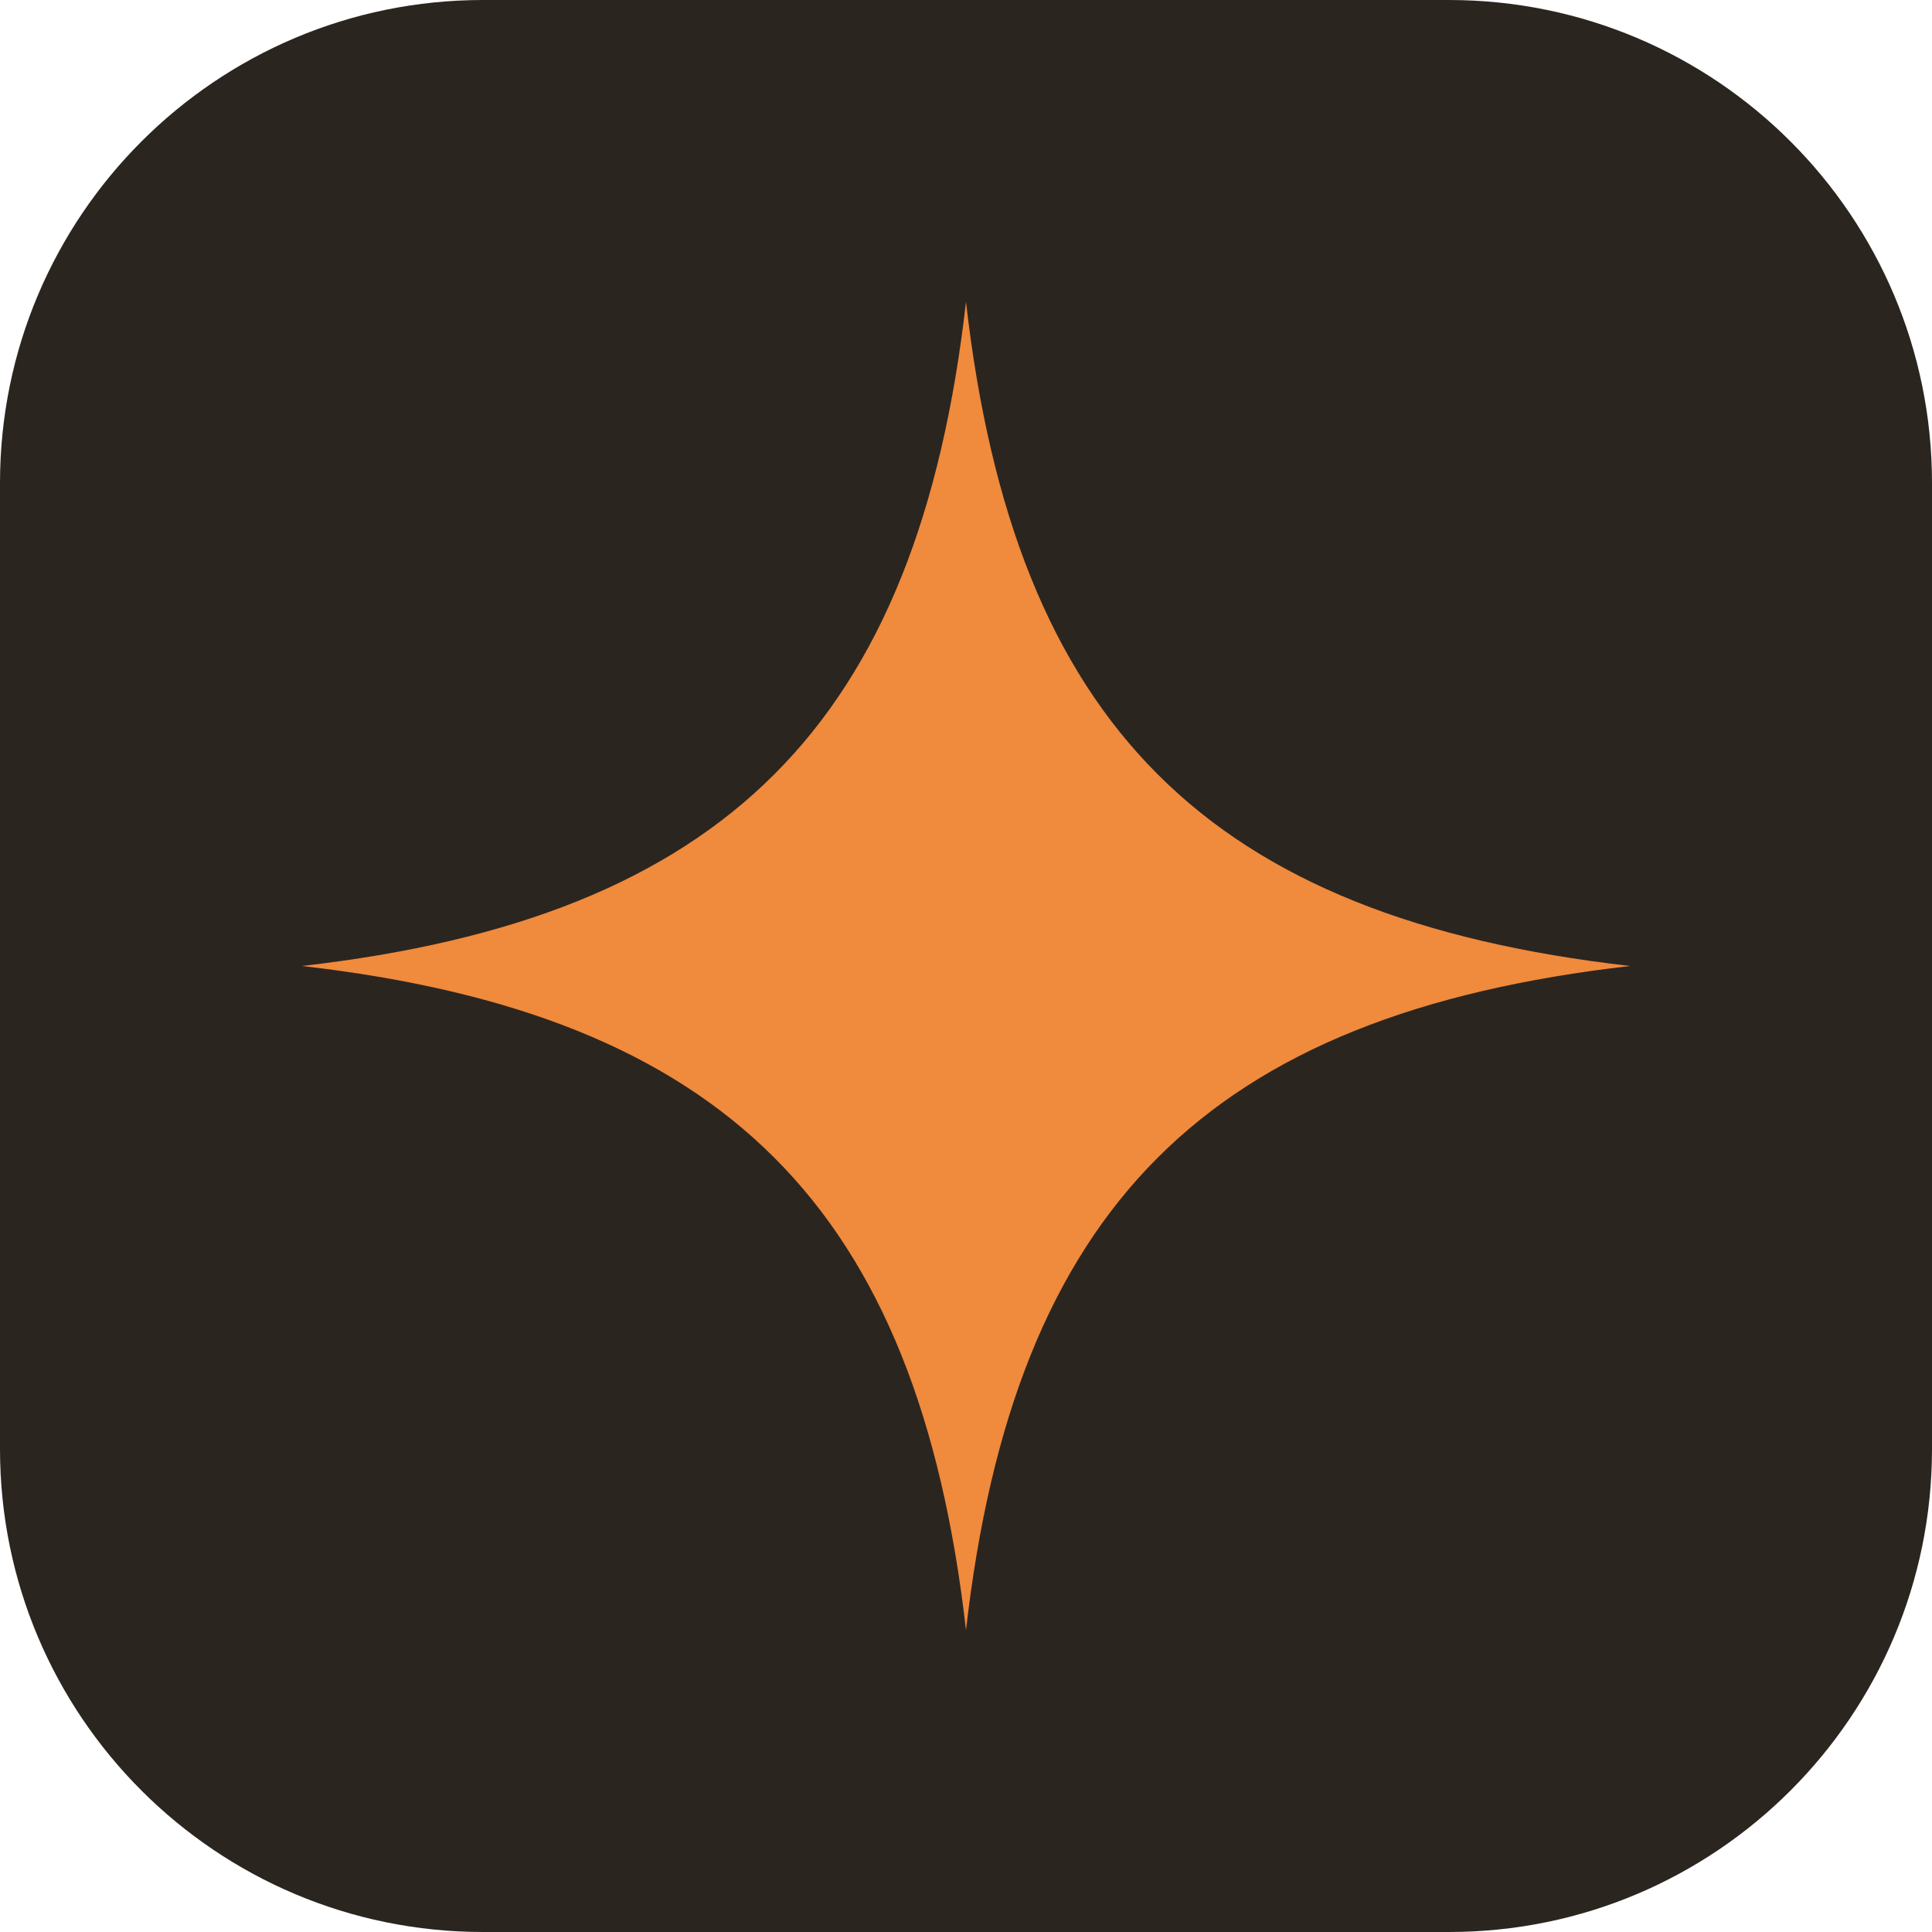
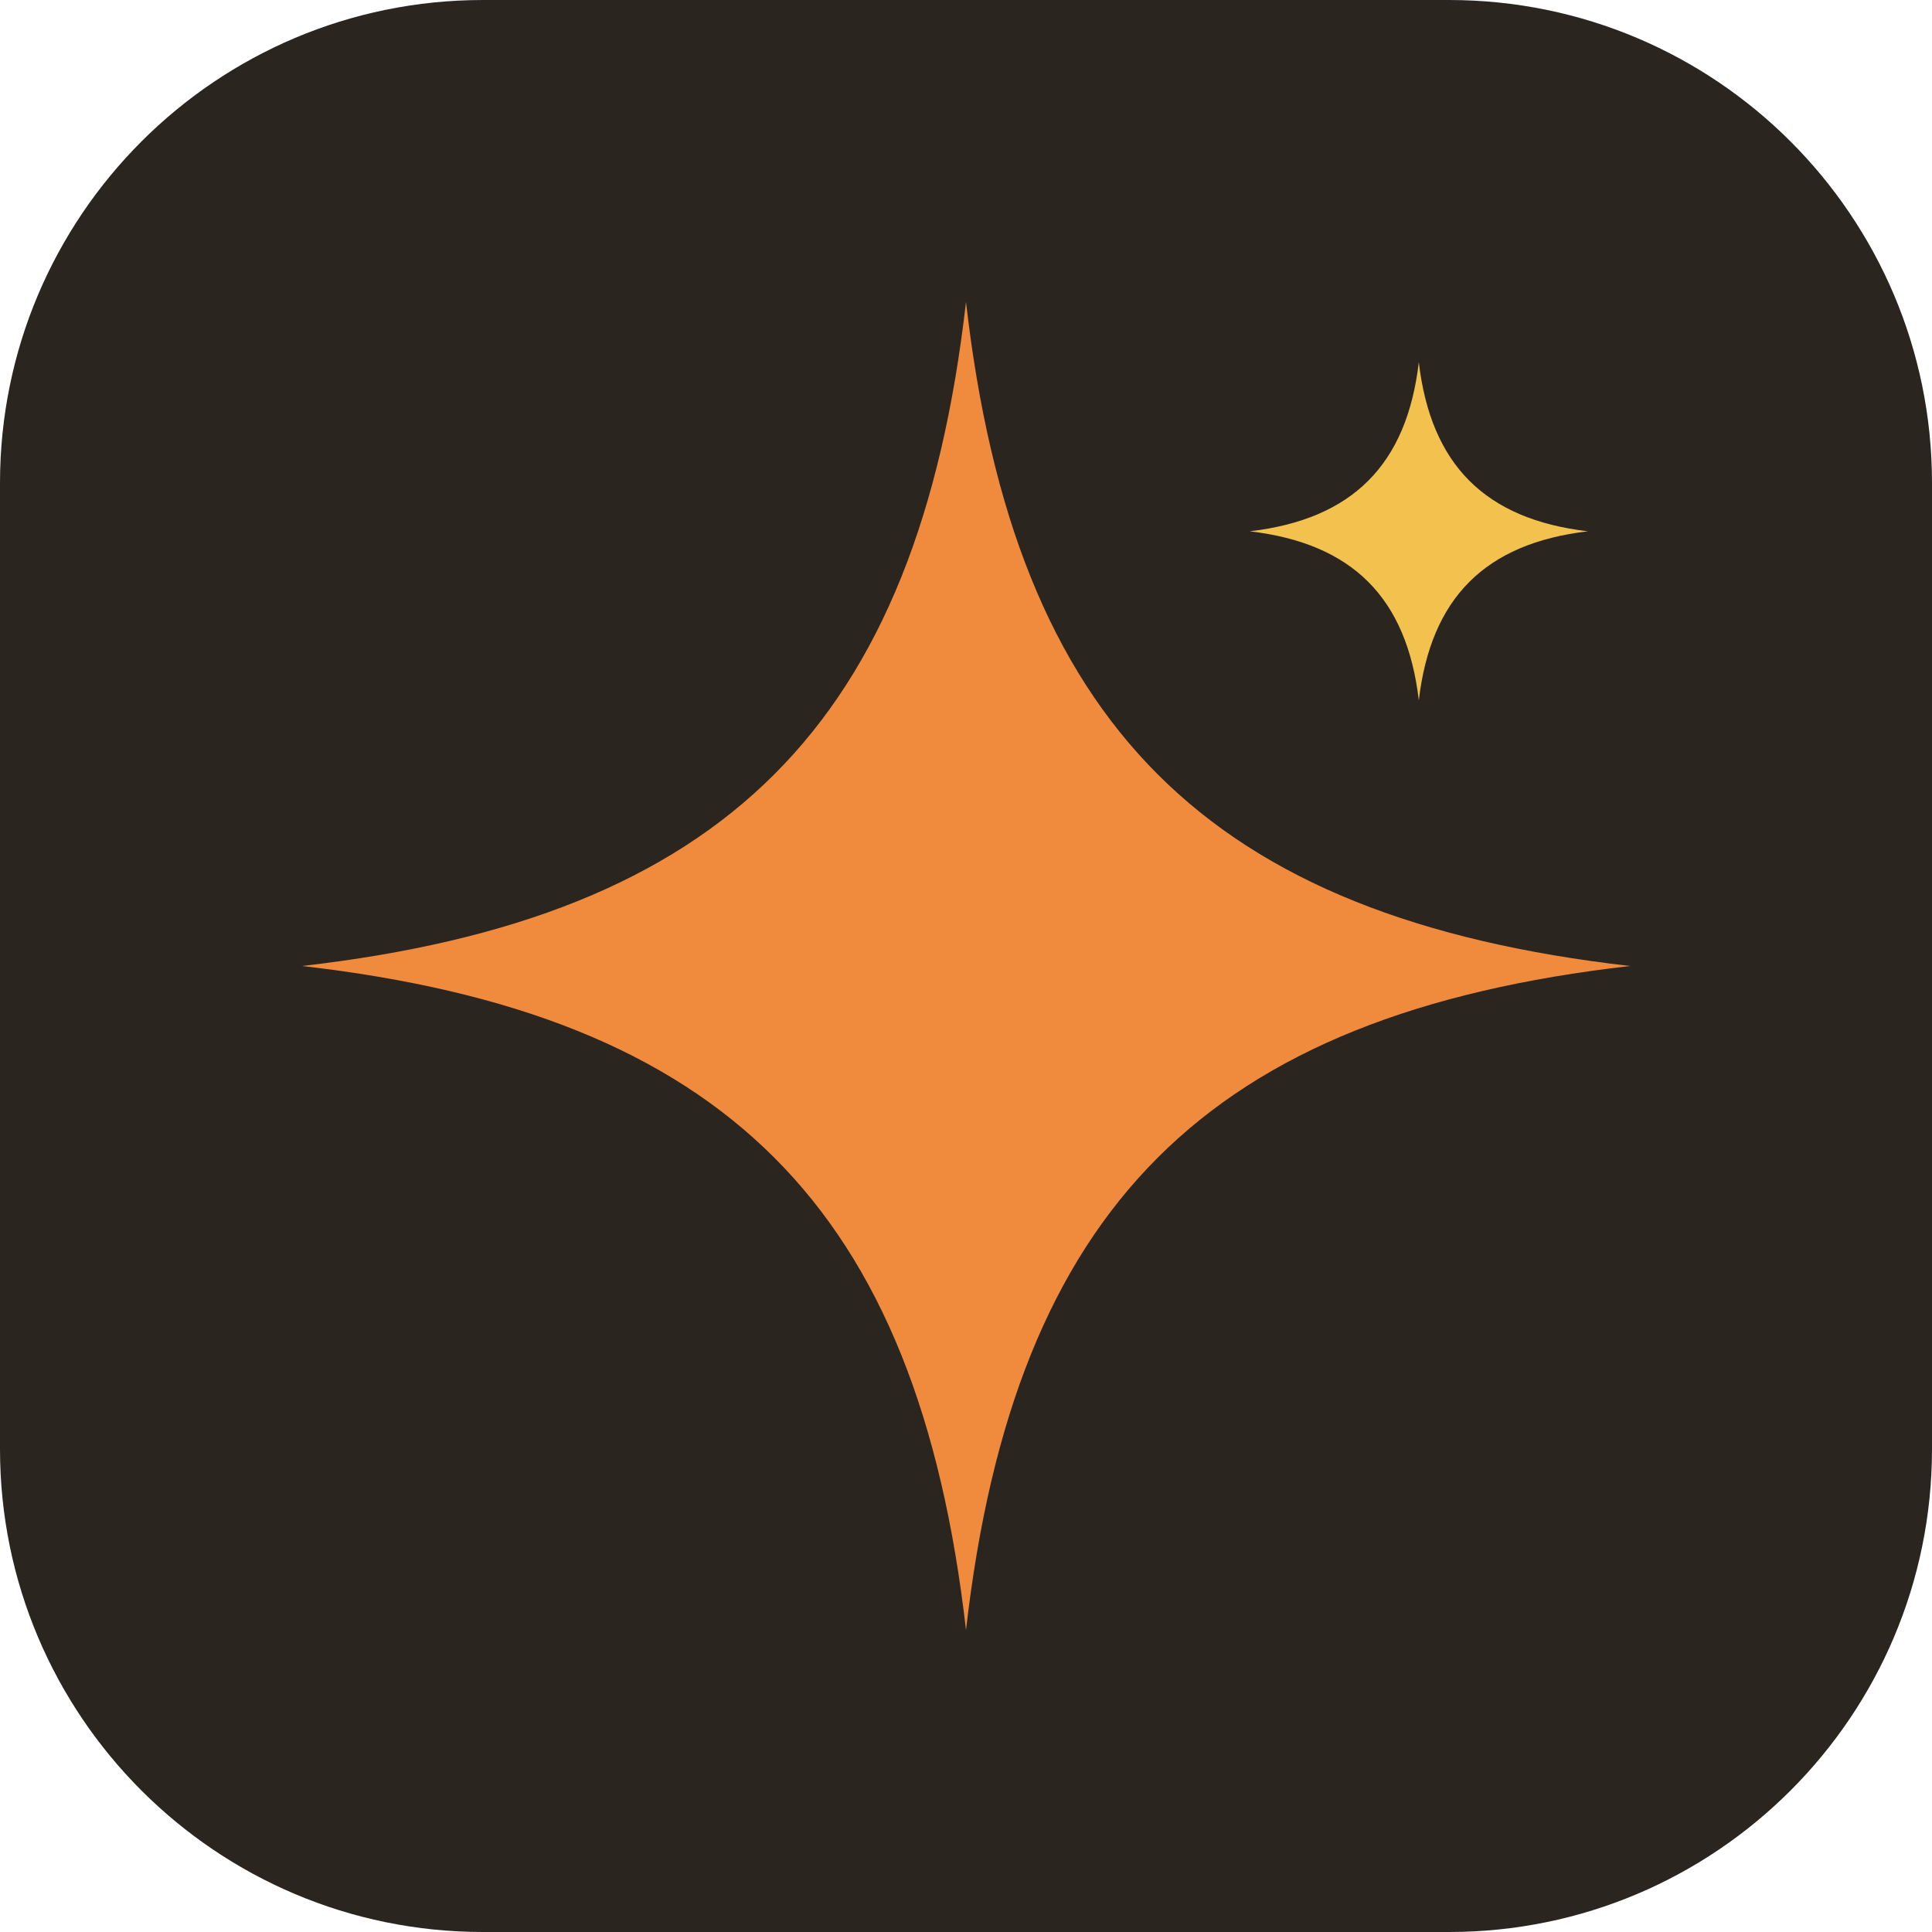
<svg xmlns="http://www.w3.org/2000/svg" viewBox="0 0 32 32">
  <rect width="32" height="32" rx="8" fill="#2b2520" />
  <path d="M16 5C16.8 12 20 15.2 27 16C20 16.8 16.8 20 16 27C15.2 20 12 16.8 5 16C12 15.2 15.2 12 16 5Z" fill="#f08a3c" />
+   <path d="M23.5 6C23.7 7.7 24.6 8.6 26.3 8.8C24.6 9 23.7 9.9 23.5 11.6C23.3 9.9 22.4 9 20.7 8.8C22.4 8.6 23.3 7.7 23.5 6Z" fill="#f2c14e" />
</svg>
